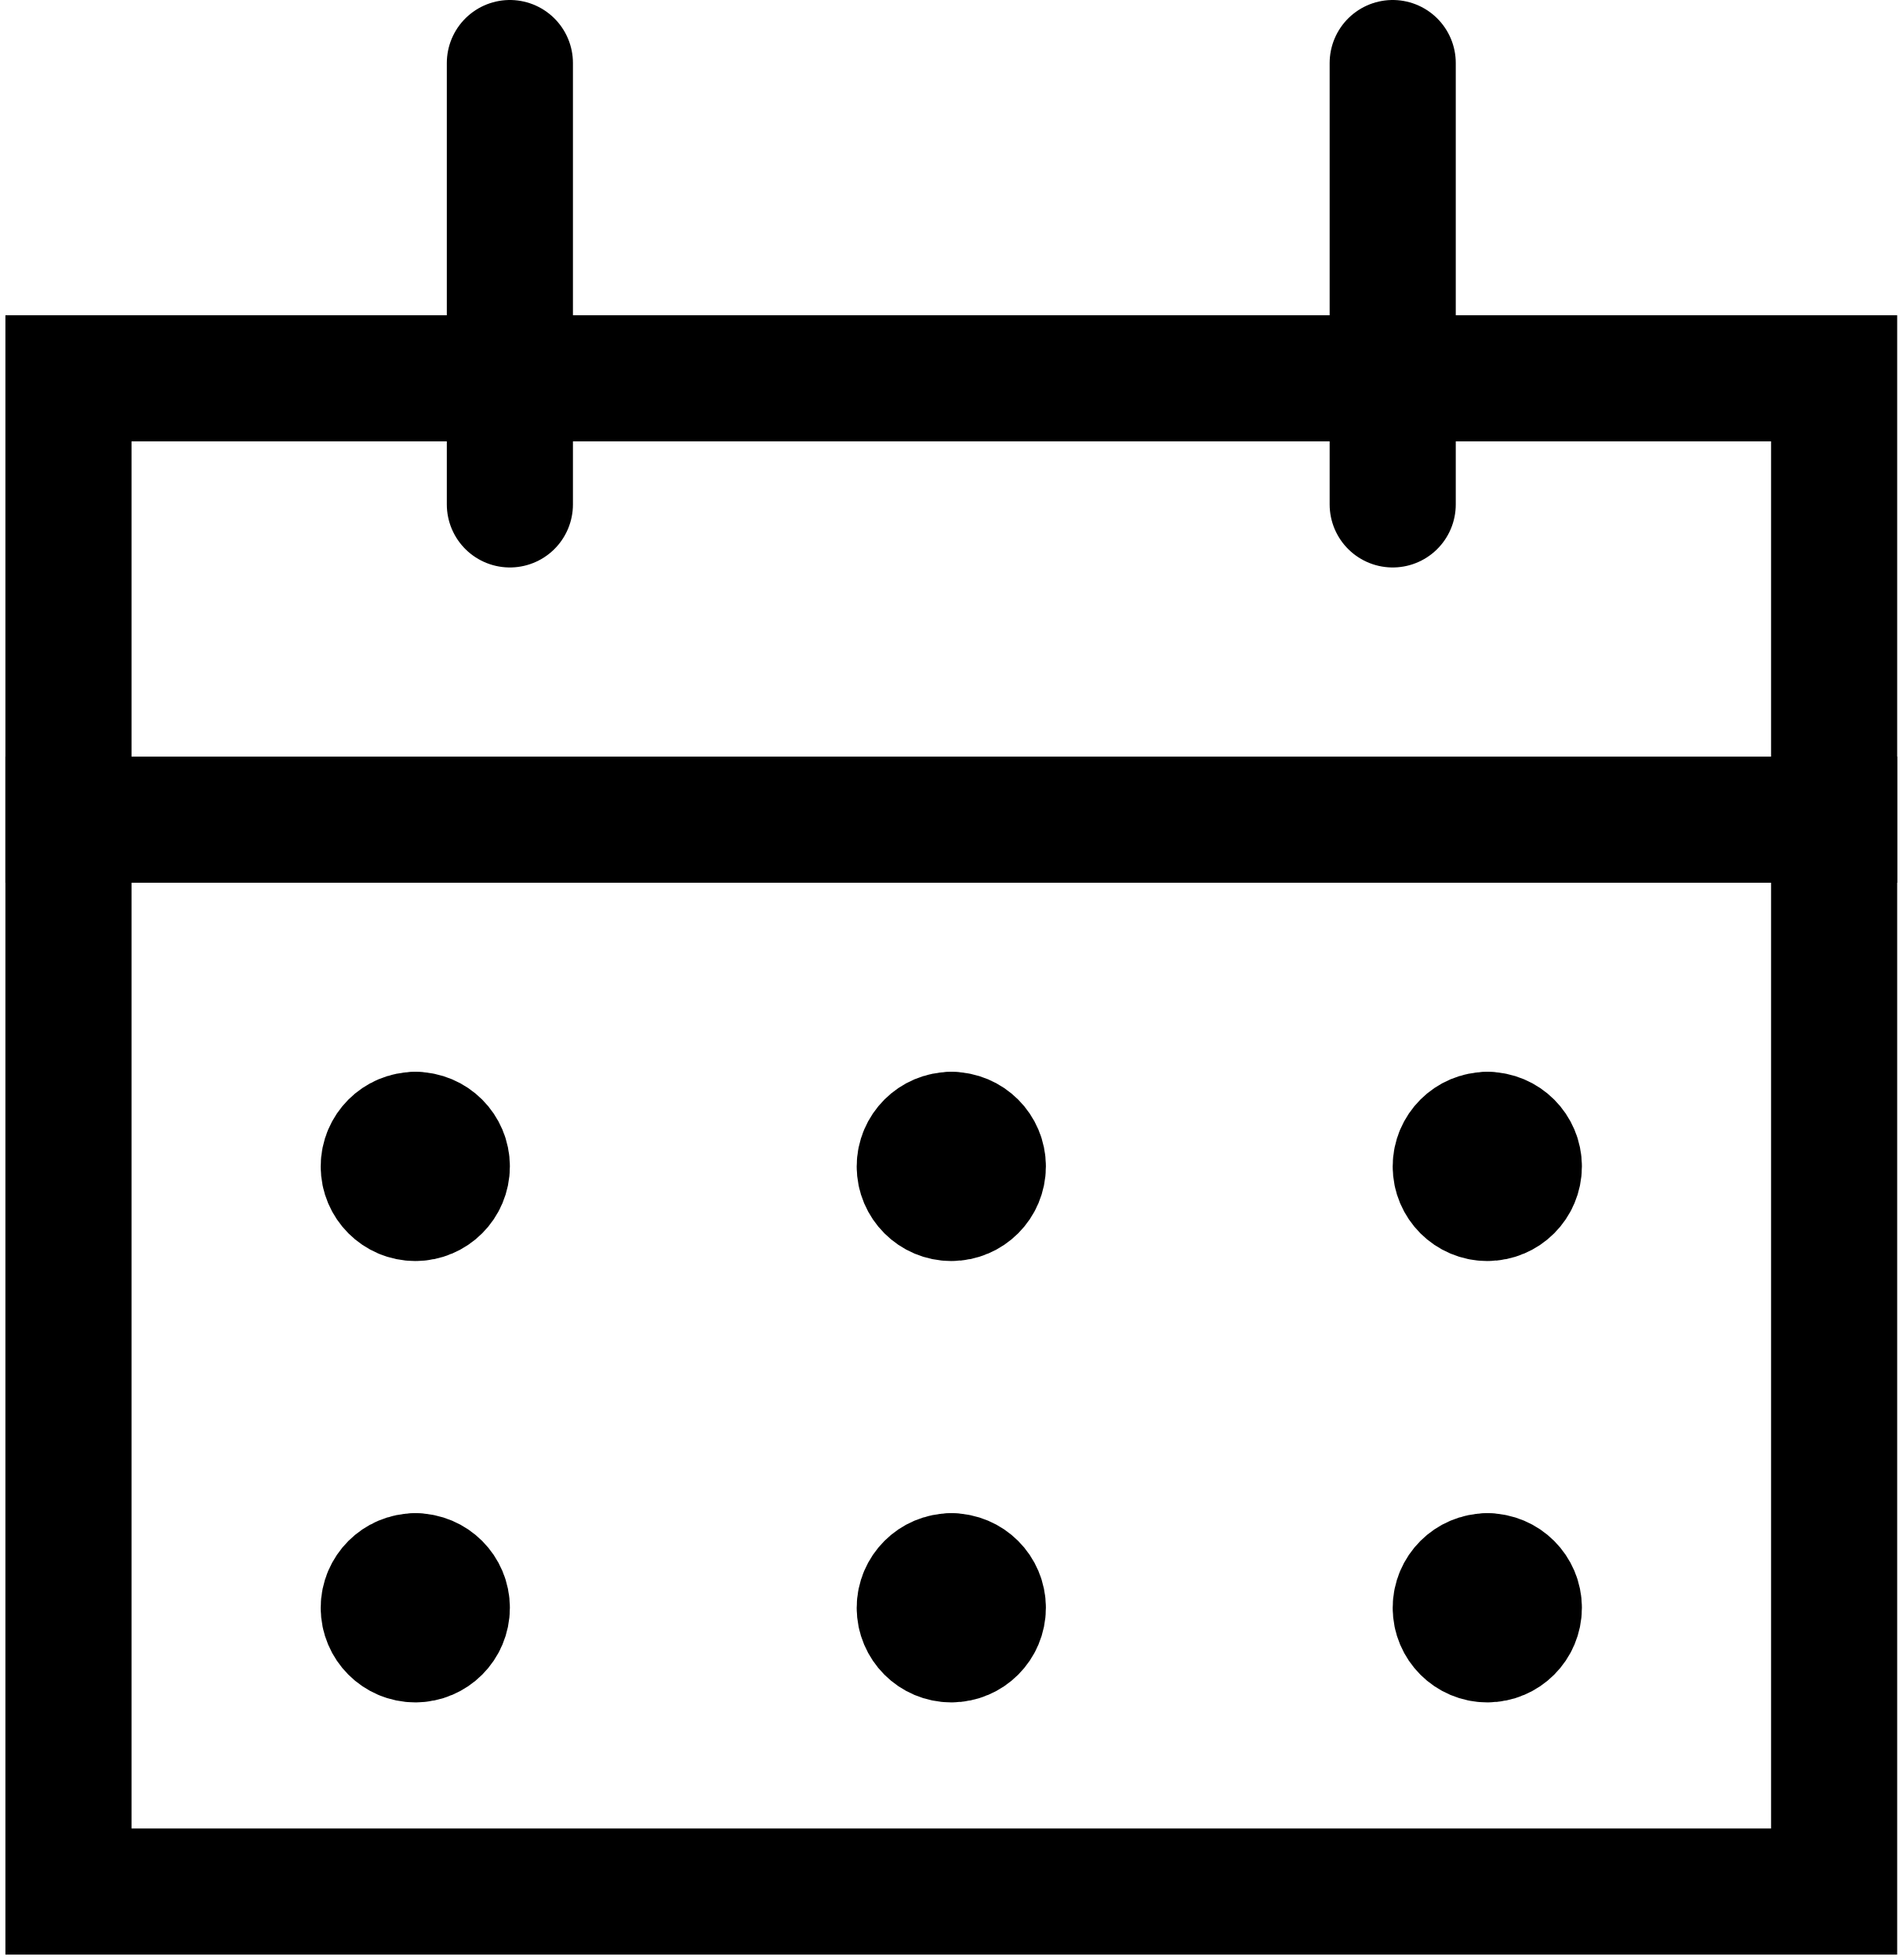
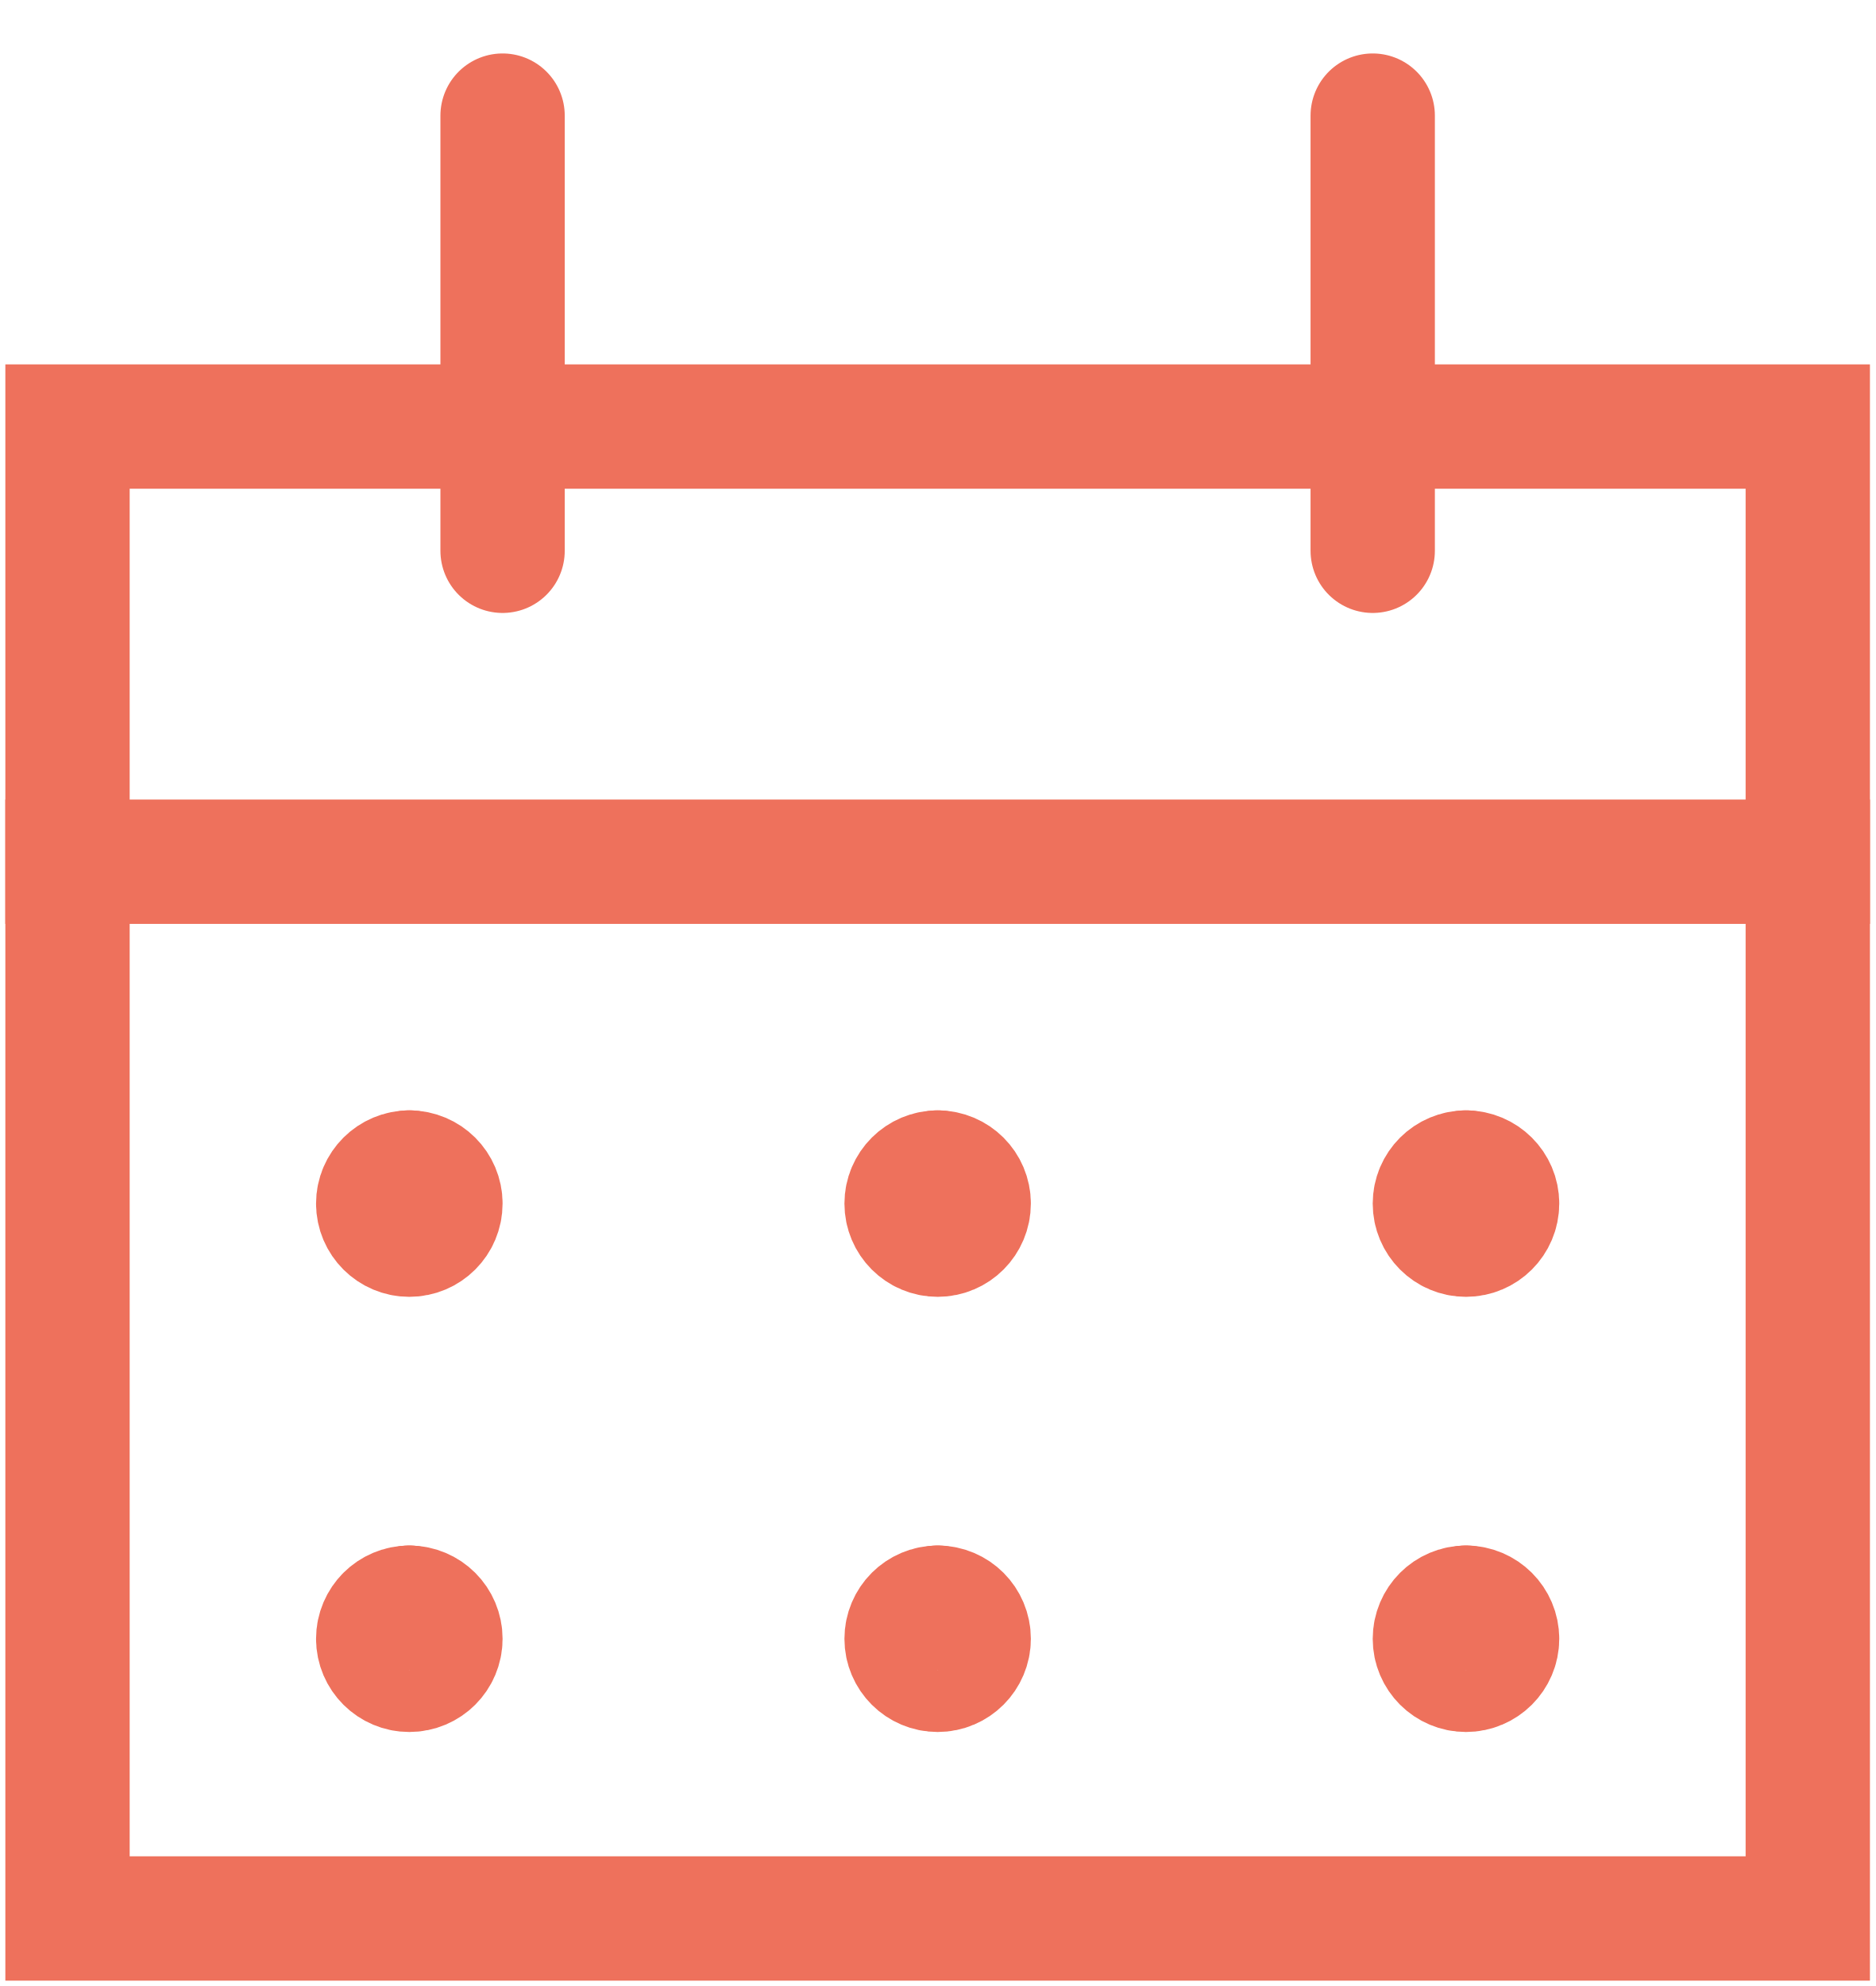
- <svg xmlns="http://www.w3.org/2000/svg" width="132px" height="136px" viewBox="0 0 132 136" version="1.1">
-   <g id="Symbols" stroke="none" stroke-width="1" fill="none" fill-rule="evenodd">
-     <g id="Icon-Calendar" transform="translate(0, 4)" stroke="#000000" stroke-width="8.75">
-       <g id="Group-31">
-         <g id="Group-6">
-           <path d="M127.25,22.25 L127.25,127.25 L4.75,127.25 L4.75,22.25 L127.25,22.25 Z" id="Stroke-1" />
-           <line x1="0.375" y1="52.875" x2="131.625" y2="52.875" id="Stroke-3" stroke-linejoin="round" />
-           <line x1="35.375" y1="31" x2="35.375" y2="0.375" id="Stroke-4" stroke-linecap="round" stroke-linejoin="round" />
-           <line x1="96.625" y1="31" x2="96.625" y2="0.375" id="Stroke-5" stroke-linecap="round" stroke-linejoin="round" />
-         </g>
-         <line x1="28.812" y1="74.75" x2="28.812" y2="74.75" id="Stroke-7" stroke-linecap="round" stroke-linejoin="round" />
-         <g id="Group-30" transform="translate(26, 74)" stroke-linecap="round" stroke-linejoin="round">
-           <path d="M2.812,0.75 C1.605,0.75 0.625,1.729 0.625,2.938 C0.625,4.146 1.605,5.125 2.812,5.125 C4.021,5.125 5,4.146 5,2.938 C5,1.729 4.021,0.75 2.812,0.75" id="Stroke-8" />
-           <line x1="2.812" y1="31.375" x2="2.812" y2="31.375" id="Stroke-10" />
-           <path d="M2.812,31.375 C1.605,31.375 0.625,32.354 0.625,33.563 C0.625,34.771 1.605,35.75 2.812,35.75 C4.021,35.75 5,34.771 5,33.563 C5,32.354 4.021,31.375 2.812,31.375" id="Stroke-12" />
-           <line x1="40" y1="0.75" x2="40" y2="0.75" id="Stroke-14" />
-           <path d="M40,0.75 C38.792,0.75 37.812,1.729 37.812,2.938 C37.812,4.146 38.792,5.125 40,5.125 C41.208,5.125 42.188,4.146 42.188,2.938 C42.188,1.729 41.208,0.75 40,0.75" id="Stroke-16" />
-           <line x1="40" y1="31.375" x2="40" y2="31.375" id="Stroke-18" />
-           <path d="M40,31.375 C38.792,31.375 37.812,32.354 37.812,33.563 C37.812,34.771 38.792,35.75 40,35.75 C41.208,35.75 42.188,34.771 42.188,33.563 C42.188,32.354 41.208,31.375 40,31.375" id="Stroke-20" />
-           <line x1="77.188" y1="0.75" x2="77.188" y2="0.75" id="Stroke-22" />
-           <path d="M77.188,0.75 C75.98,0.75 74.999,1.729 74.999,2.938 C74.999,4.146 75.98,5.125 77.188,5.125 C78.395,5.125 79.376,4.146 79.376,2.938 C79.376,1.729 78.395,0.75 77.188,0.75" id="Stroke-24" />
-           <line x1="77.188" y1="31.375" x2="77.188" y2="31.375" id="Stroke-26" />
-           <path d="M77.188,31.375 C75.98,31.375 74.999,32.354 74.999,33.563 C74.999,34.771 75.98,35.75 77.188,35.75 C78.395,35.75 79.376,34.771 79.376,33.563 C79.376,32.354 78.395,31.375 77.188,31.375" id="Stroke-28" />
+ <svg xmlns="http://www.w3.org/2000/svg" width="17px" height="18px" viewBox="0 0 17 18" version="1.1">
+   <defs>
+     <filter id="filter-1">
+       <feColorMatrix in="SourceGraphic" type="matrix" values="0 0 0 0 0.859 0 0 0 0 0.165 0 0 0 0 0.106 0 0 0 1 0" />
+     </filter>
+   </defs>
+   <g id="Desktop-/-Schüler" stroke="none" stroke-width="1" fill="none" fill-rule="evenodd">
+     <g id="Desktop-Schüler-Abstimmungen-Liste-/-Bubble-offen" transform="translate(-387, -652)">
+       <g id="Textfelder" transform="translate(361, 497)">
+         <g id="Group-31" transform="translate(26, 156)" filter="url(#filter-1)">
+           <g>
+             <g id="Group-6" stroke="#000000" stroke-width="1.127">
+               <path d="M16.388,2.866 L16.388,16.388 L0.612,16.388 L0.612,2.866 L16.388,2.866 Z" id="Stroke-1" />
+               <line x1="0.048" y1="6.81" x2="16.952" y2="6.81" id="Stroke-3" stroke-linejoin="round" />
+               <line x1="4.556" y1="3.992" x2="4.556" y2="0.048" id="Stroke-4" stroke-linecap="round" stroke-linejoin="round" />
+               <line x1="12.444" y1="3.992" x2="12.444" y2="0.048" id="Stroke-5" stroke-linecap="round" stroke-linejoin="round" />
+             </g>
+             <line x1="3.711" y1="9.627" x2="3.711" y2="9.627" id="Stroke-7" stroke="#000000" stroke-width="1.127" stroke-linecap="round" stroke-linejoin="round" />
+             <g id="Group-30" transform="translate(3.348485, 9.530303)" stroke="#000000" stroke-linecap="round" stroke-linejoin="round" stroke-width="1.127">
+               <path d="M0.362,0.097 C0.207,0.097 0.08,0.223 0.08,0.378 C0.08,0.534 0.207,0.66 0.362,0.66 C0.518,0.66 0.644,0.534 0.644,0.378 C0.644,0.223 0.518,0.097 0.362,0.097" id="Stroke-8" />
+               <line x1="0.362" y1="4.041" x2="0.362" y2="4.041" id="Stroke-10" />
+               <path d="M0.362,4.041 C0.207,4.041 0.08,4.167 0.08,4.323 C0.08,4.478 0.207,4.604 0.362,4.604 C0.518,4.604 0.644,4.478 0.644,4.323 C0.644,4.167 0.518,4.041 0.362,4.041" id="Stroke-12" />
+               <line x1="5.152" y1="0.097" x2="5.152" y2="0.097" id="Stroke-14" />
+               <path d="M5.152,0.097 C4.996,0.097 4.87,0.223 4.87,0.378 C4.87,0.534 4.996,0.66 5.152,0.66 C5.307,0.66 5.433,0.534 5.433,0.378 C5.433,0.223 5.307,0.097 5.152,0.097" id="Stroke-16" />
+               <line x1="5.152" y1="4.041" x2="5.152" y2="4.041" id="Stroke-18" />
+               <path d="M5.152,4.041 C4.996,4.041 4.87,4.167 4.87,4.323 C4.87,4.478 4.996,4.604 5.152,4.604 C5.307,4.604 5.433,4.478 5.433,4.323 C5.433,4.167 5.307,4.041 5.152,4.041" id="Stroke-20" />
+               <line x1="9.941" y1="0.097" x2="9.941" y2="0.097" id="Stroke-22" />
+               <path d="M9.941,0.097 C9.785,0.097 9.659,0.223 9.659,0.378 C9.659,0.534 9.785,0.66 9.941,0.66 C10.096,0.66 10.223,0.534 10.223,0.378 C10.223,0.223 10.096,0.097 9.941,0.097" id="Stroke-24" />
+               <line x1="9.941" y1="4.041" x2="9.941" y2="4.041" id="Stroke-26" />
+               <path d="M9.941,4.041 C9.785,4.041 9.659,4.167 9.659,4.323 C9.659,4.478 9.785,4.604 9.941,4.604 C10.096,4.604 10.223,4.478 10.223,4.323 C10.223,4.167 10.096,4.041 9.941,4.041" id="Stroke-28" />
+             </g>
+           </g>
        </g>
      </g>
    </g>
  </g>
</svg>
